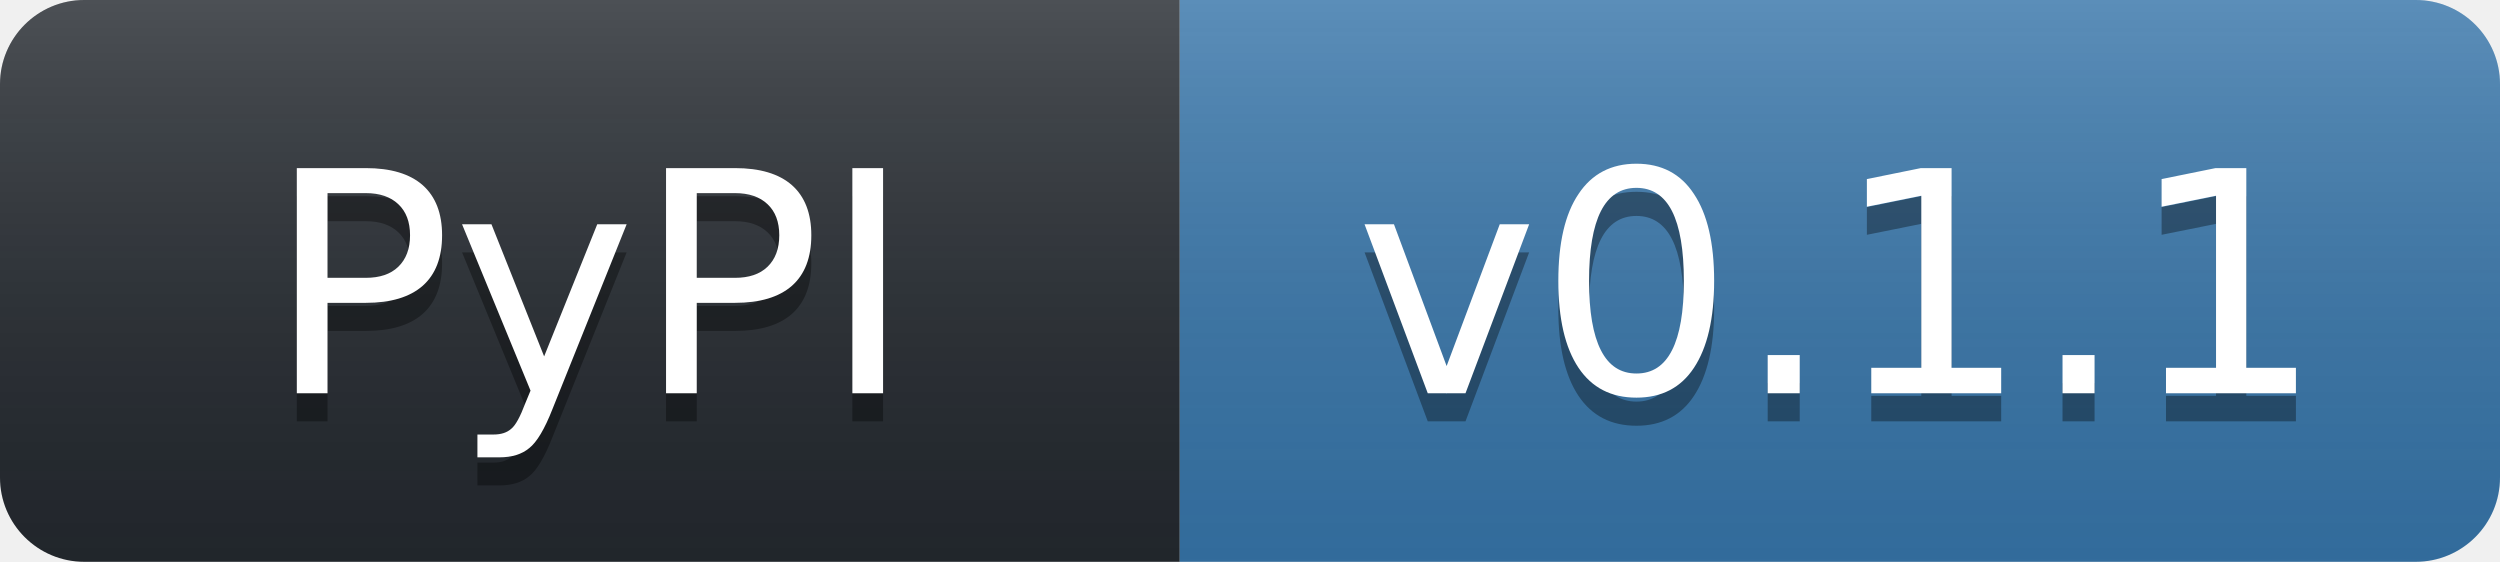
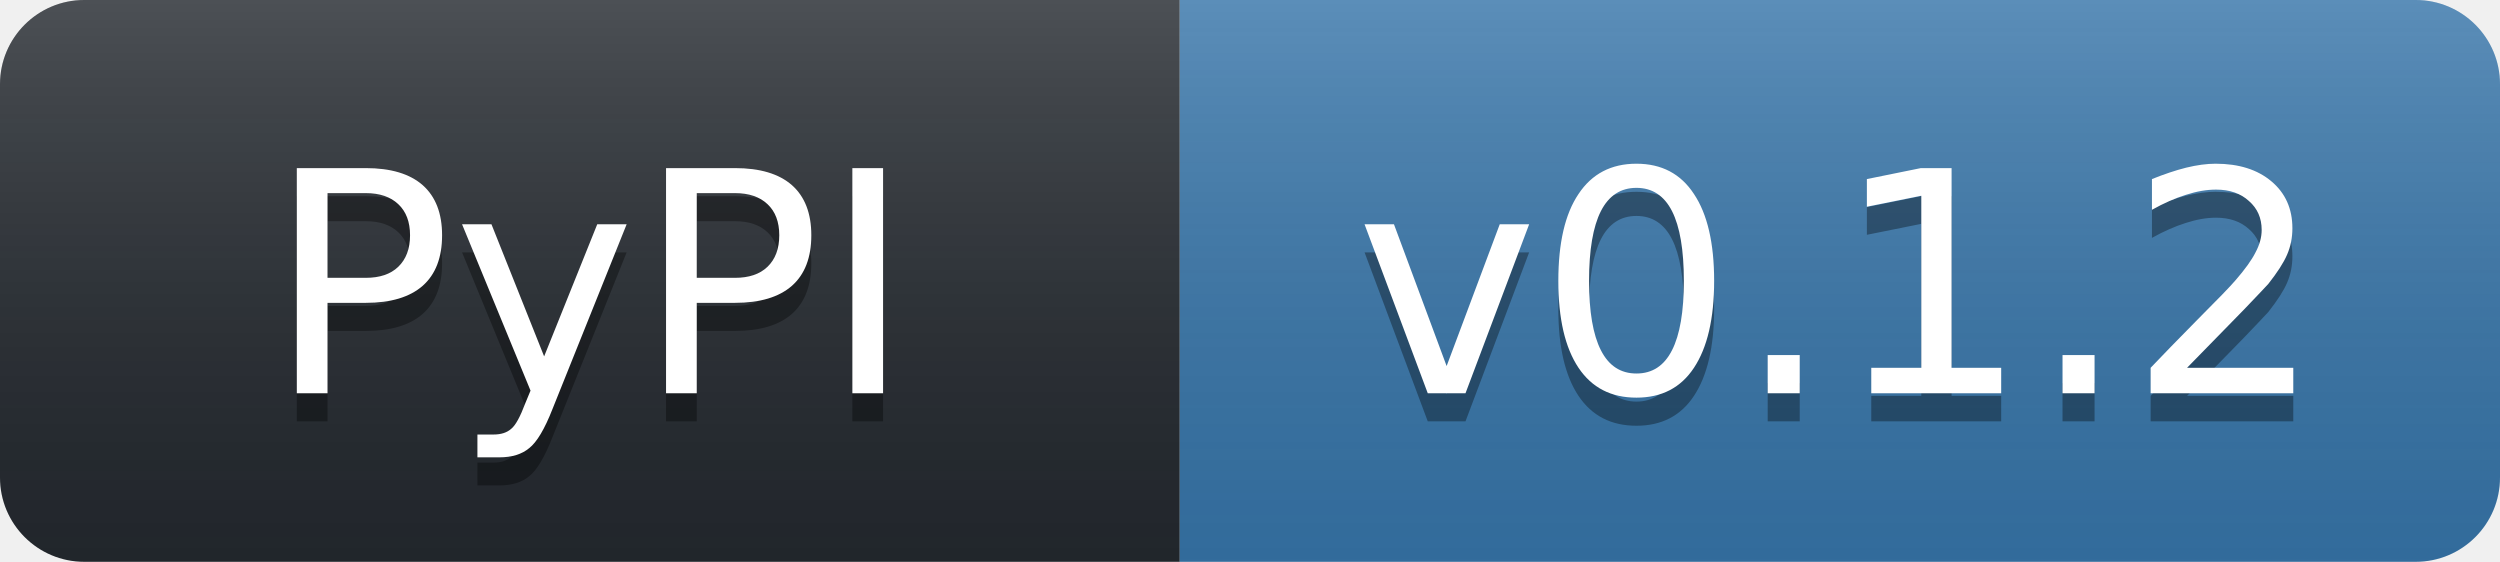
- <svg xmlns="http://www.w3.org/2000/svg" width="89" height="20" role="img" aria-label="PyPI: v0.1.1">
+ <svg xmlns="http://www.w3.org/2000/svg" width="89" height="20" role="img" aria-label="PyPI: v0.1.2">
  <defs>
    <linearGradient id="g" x2="0" y2="100%">
      <stop offset="0" stop-color="#fff" stop-opacity=".18" />
      <stop offset="1" stop-color="#000" stop-opacity=".08" />
    </linearGradient>
    <clipPath id="r">
      <rect width="89" height="20" rx="3" />
    </clipPath>
  </defs>
  <g clip-path="url(#r)">
    <rect width="42" height="20" fill="#24292f" />
    <rect x="42" width="47" height="20" fill="#3775a9" />
    <rect width="89" height="20" fill="url(#g)" />
  </g>
  <g fill="#fff" text-anchor="middle" font-family="Verdana,DejaVu Sans,sans-serif" font-size="11">
    <text x="21" y="15" fill="#000" fill-opacity=".35">PyPI</text>
    <text x="21" y="14">PyPI</text>
-     <text x="65.5" y="15" fill="#000" fill-opacity=".35">v0.1.1</text>
-     <text x="65.5" y="14">v0.1.1</text>
+     <text x="65.5" y="15" fill="#000" fill-opacity=".35">v0.1.2</text>
+     <text x="65.5" y="14">v0.1.2</text>
  </g>
</svg>
